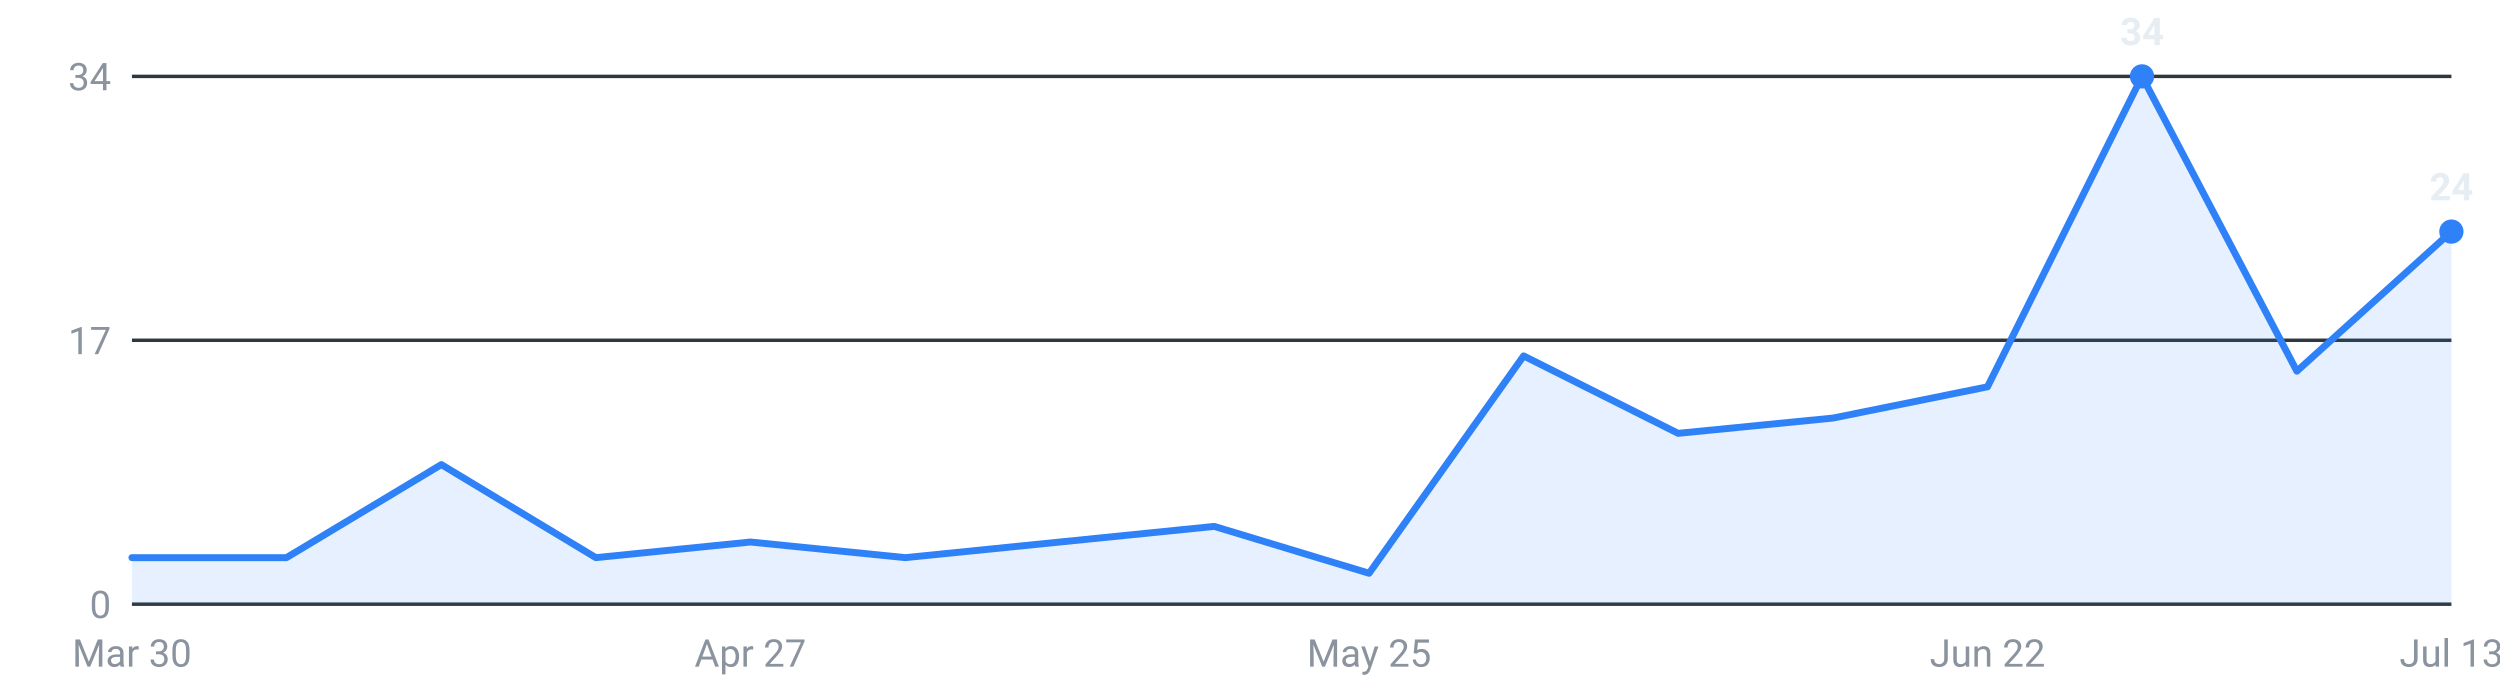
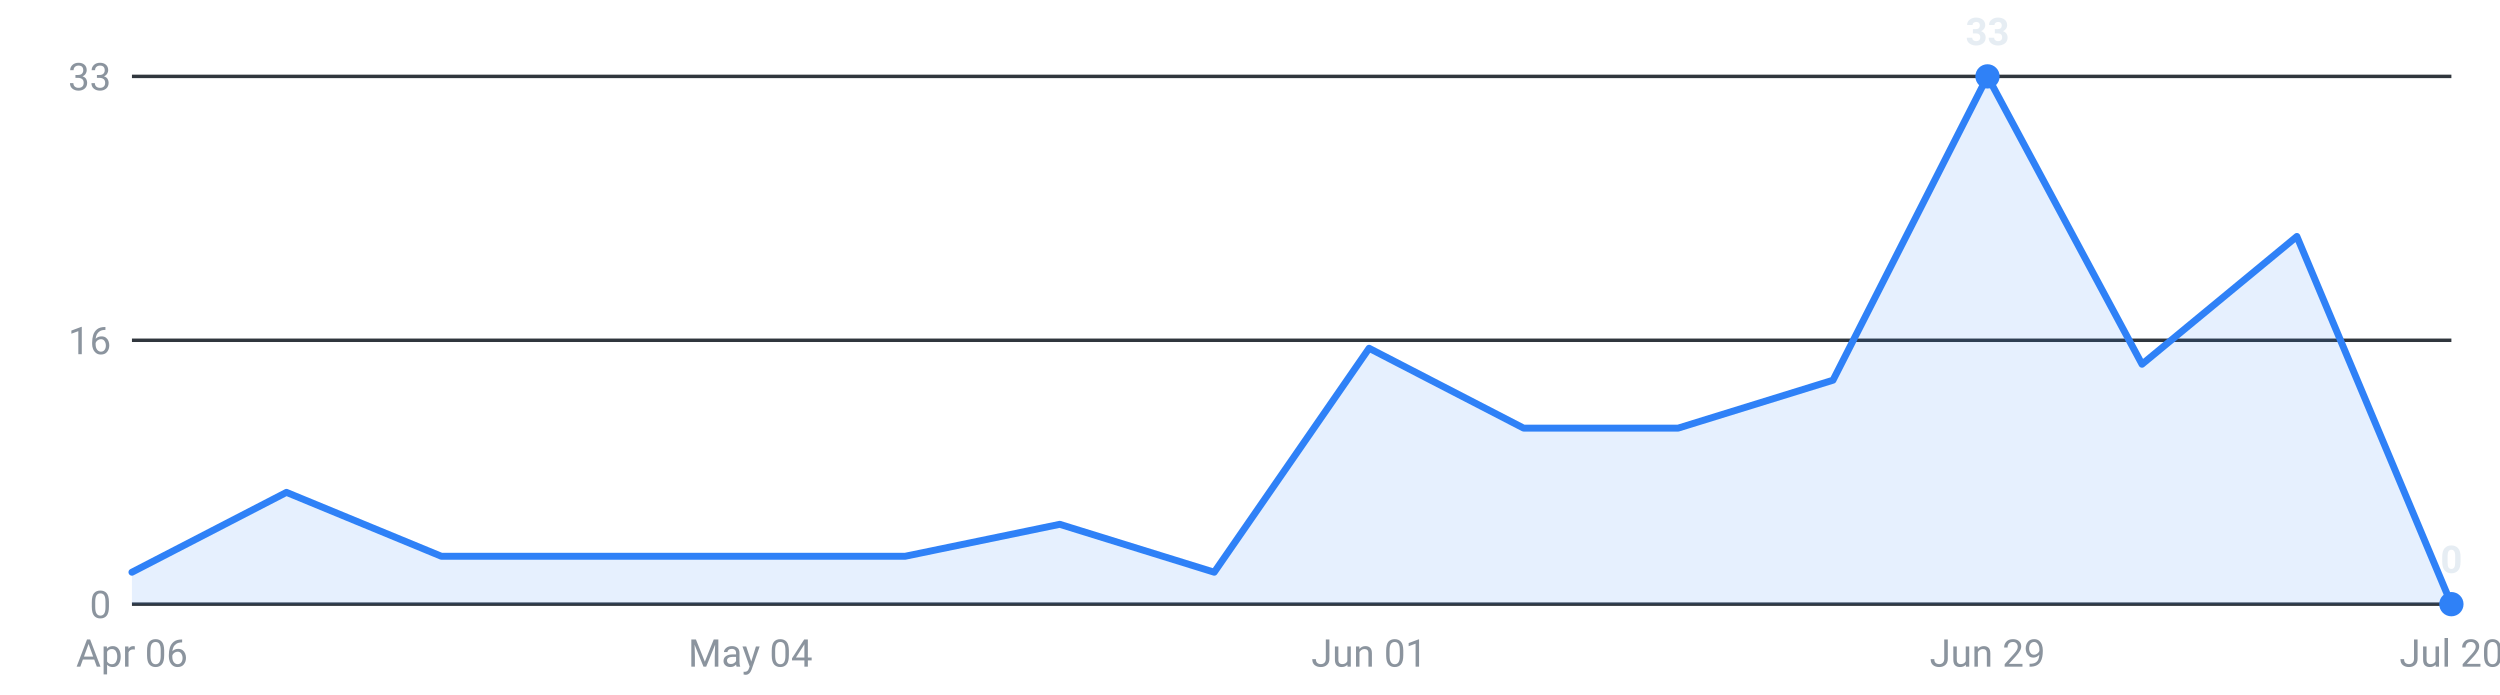
<svg xmlns="http://www.w3.org/2000/svg" viewBox="0 0 720 200" width="720" height="200" role="img" aria-label="Internships posted per week, last 16 weeks">
  <g font-family="-apple-system,Segoe UI,Roboto,sans-serif" font-size="11">
    <line x1="38" y1="174.0" x2="706" y2="174.0" stroke="#30363d" stroke-width="1" />
    <text x="32" y="178.0" text-anchor="end" fill="#8b949e">0</text>
    <line x1="38" y1="98.0" x2="706" y2="98.0" stroke="#30363d" stroke-width="1" />
-     <text x="32" y="102.0" text-anchor="end" fill="#8b949e">17</text>
+     <text x="32" y="102.0" text-anchor="end" fill="#8b949e">16</text>
    <line x1="38" y1="22.0" x2="706" y2="22.0" stroke="#30363d" stroke-width="1" />
-     <text x="32" y="26.0" text-anchor="end" fill="#8b949e">34</text>
-     <path d="M38.0,174 L38.0,160.6 L82.5,160.6 L127.1,133.8 L171.6,160.6 L216.1,156.1 L260.7,160.6 L305.2,156.1 L349.7,151.6 L394.3,165.1 L438.8,102.5 L483.3,124.8 L527.9,120.4 L572.4,111.4 L616.9,22.0 L661.5,106.9 L706.0,66.7 L706.0,174 Z" fill="#2f81f7" fill-opacity="0.12" />
-     <polyline points="38.0,160.6 82.5,160.6 127.1,133.8 171.6,160.6 216.1,156.1 260.7,160.6 305.2,156.1 349.7,151.6 394.3,165.1 438.8,102.5 483.3,124.8 527.9,120.4 572.4,111.4 616.9,22.0 661.5,106.9 706.0,66.7" fill="none" stroke="#2f81f7" stroke-width="2" stroke-linejoin="round" stroke-linecap="round" />
-     <circle cx="616.9" cy="22.0" r="3.5" fill="#2f81f7" />
-     <text x="616.9" y="13.0" text-anchor="middle" fill="#e6edf3" font-weight="600">34</text>
-     <circle cx="706.0" cy="66.7" r="3.5" fill="#2f81f7" />
-     <text x="706.0" y="57.7" text-anchor="middle" fill="#e6edf3" font-weight="600">24</text>
-     <text x="38.0" y="192" text-anchor="middle" fill="#8b949e">Mar 30</text>
-     <text x="216.1" y="192" text-anchor="middle" fill="#8b949e">Apr 27</text>
-     <text x="394.3" y="192" text-anchor="middle" fill="#8b949e">May 25</text>
-     <text x="572.4" y="192" text-anchor="middle" fill="#8b949e">Jun 22</text>
-     <text x="706.0" y="192" text-anchor="middle" fill="#8b949e">Jul 13</text>
+     <text x="32" y="26.0" text-anchor="end" fill="#8b949e">33</text>
+     <path d="M38.0,174 L38.0,164.8 L82.5,141.8 L127.1,160.2 L171.6,160.2 L216.1,160.2 L260.7,160.2 L305.2,151.0 L349.7,164.8 L394.3,100.3 L438.8,123.3 L483.3,123.3 L527.9,109.5 L572.4,22.0 L616.9,104.9 L661.5,68.1 L706.0,174.0 L706.0,174 Z" fill="#2f81f7" fill-opacity="0.12" />
+     <polyline points="38.0,164.8 82.5,141.8 127.1,160.2 171.6,160.2 216.1,160.2 260.7,160.2 305.2,151.0 349.7,164.8 394.3,100.3 438.8,123.3 483.3,123.3 527.9,109.5 572.4,22.0 616.9,104.9 661.5,68.1 706.0,174.0" fill="none" stroke="#2f81f7" stroke-width="2" stroke-linejoin="round" stroke-linecap="round" />
+     <circle cx="572.4" cy="22.0" r="3.5" fill="#2f81f7" />
+     <text x="572.4" y="13.0" text-anchor="middle" fill="#e6edf3" font-weight="600">33</text>
+     <circle cx="706.0" cy="174.0" r="3.5" fill="#2f81f7" />
+     <text x="706.0" y="165.0" text-anchor="middle" fill="#e6edf3" font-weight="600">0</text>
+     <text x="38.0" y="192" text-anchor="middle" fill="#8b949e">Apr 06</text>
+     <text x="216.1" y="192" text-anchor="middle" fill="#8b949e">May 04</text>
+     <text x="394.3" y="192" text-anchor="middle" fill="#8b949e">Jun 01</text>
+     <text x="572.4" y="192" text-anchor="middle" fill="#8b949e">Jun 29</text>
+     <text x="706.0" y="192" text-anchor="middle" fill="#8b949e">Jul 20</text>
  </g>
</svg>
